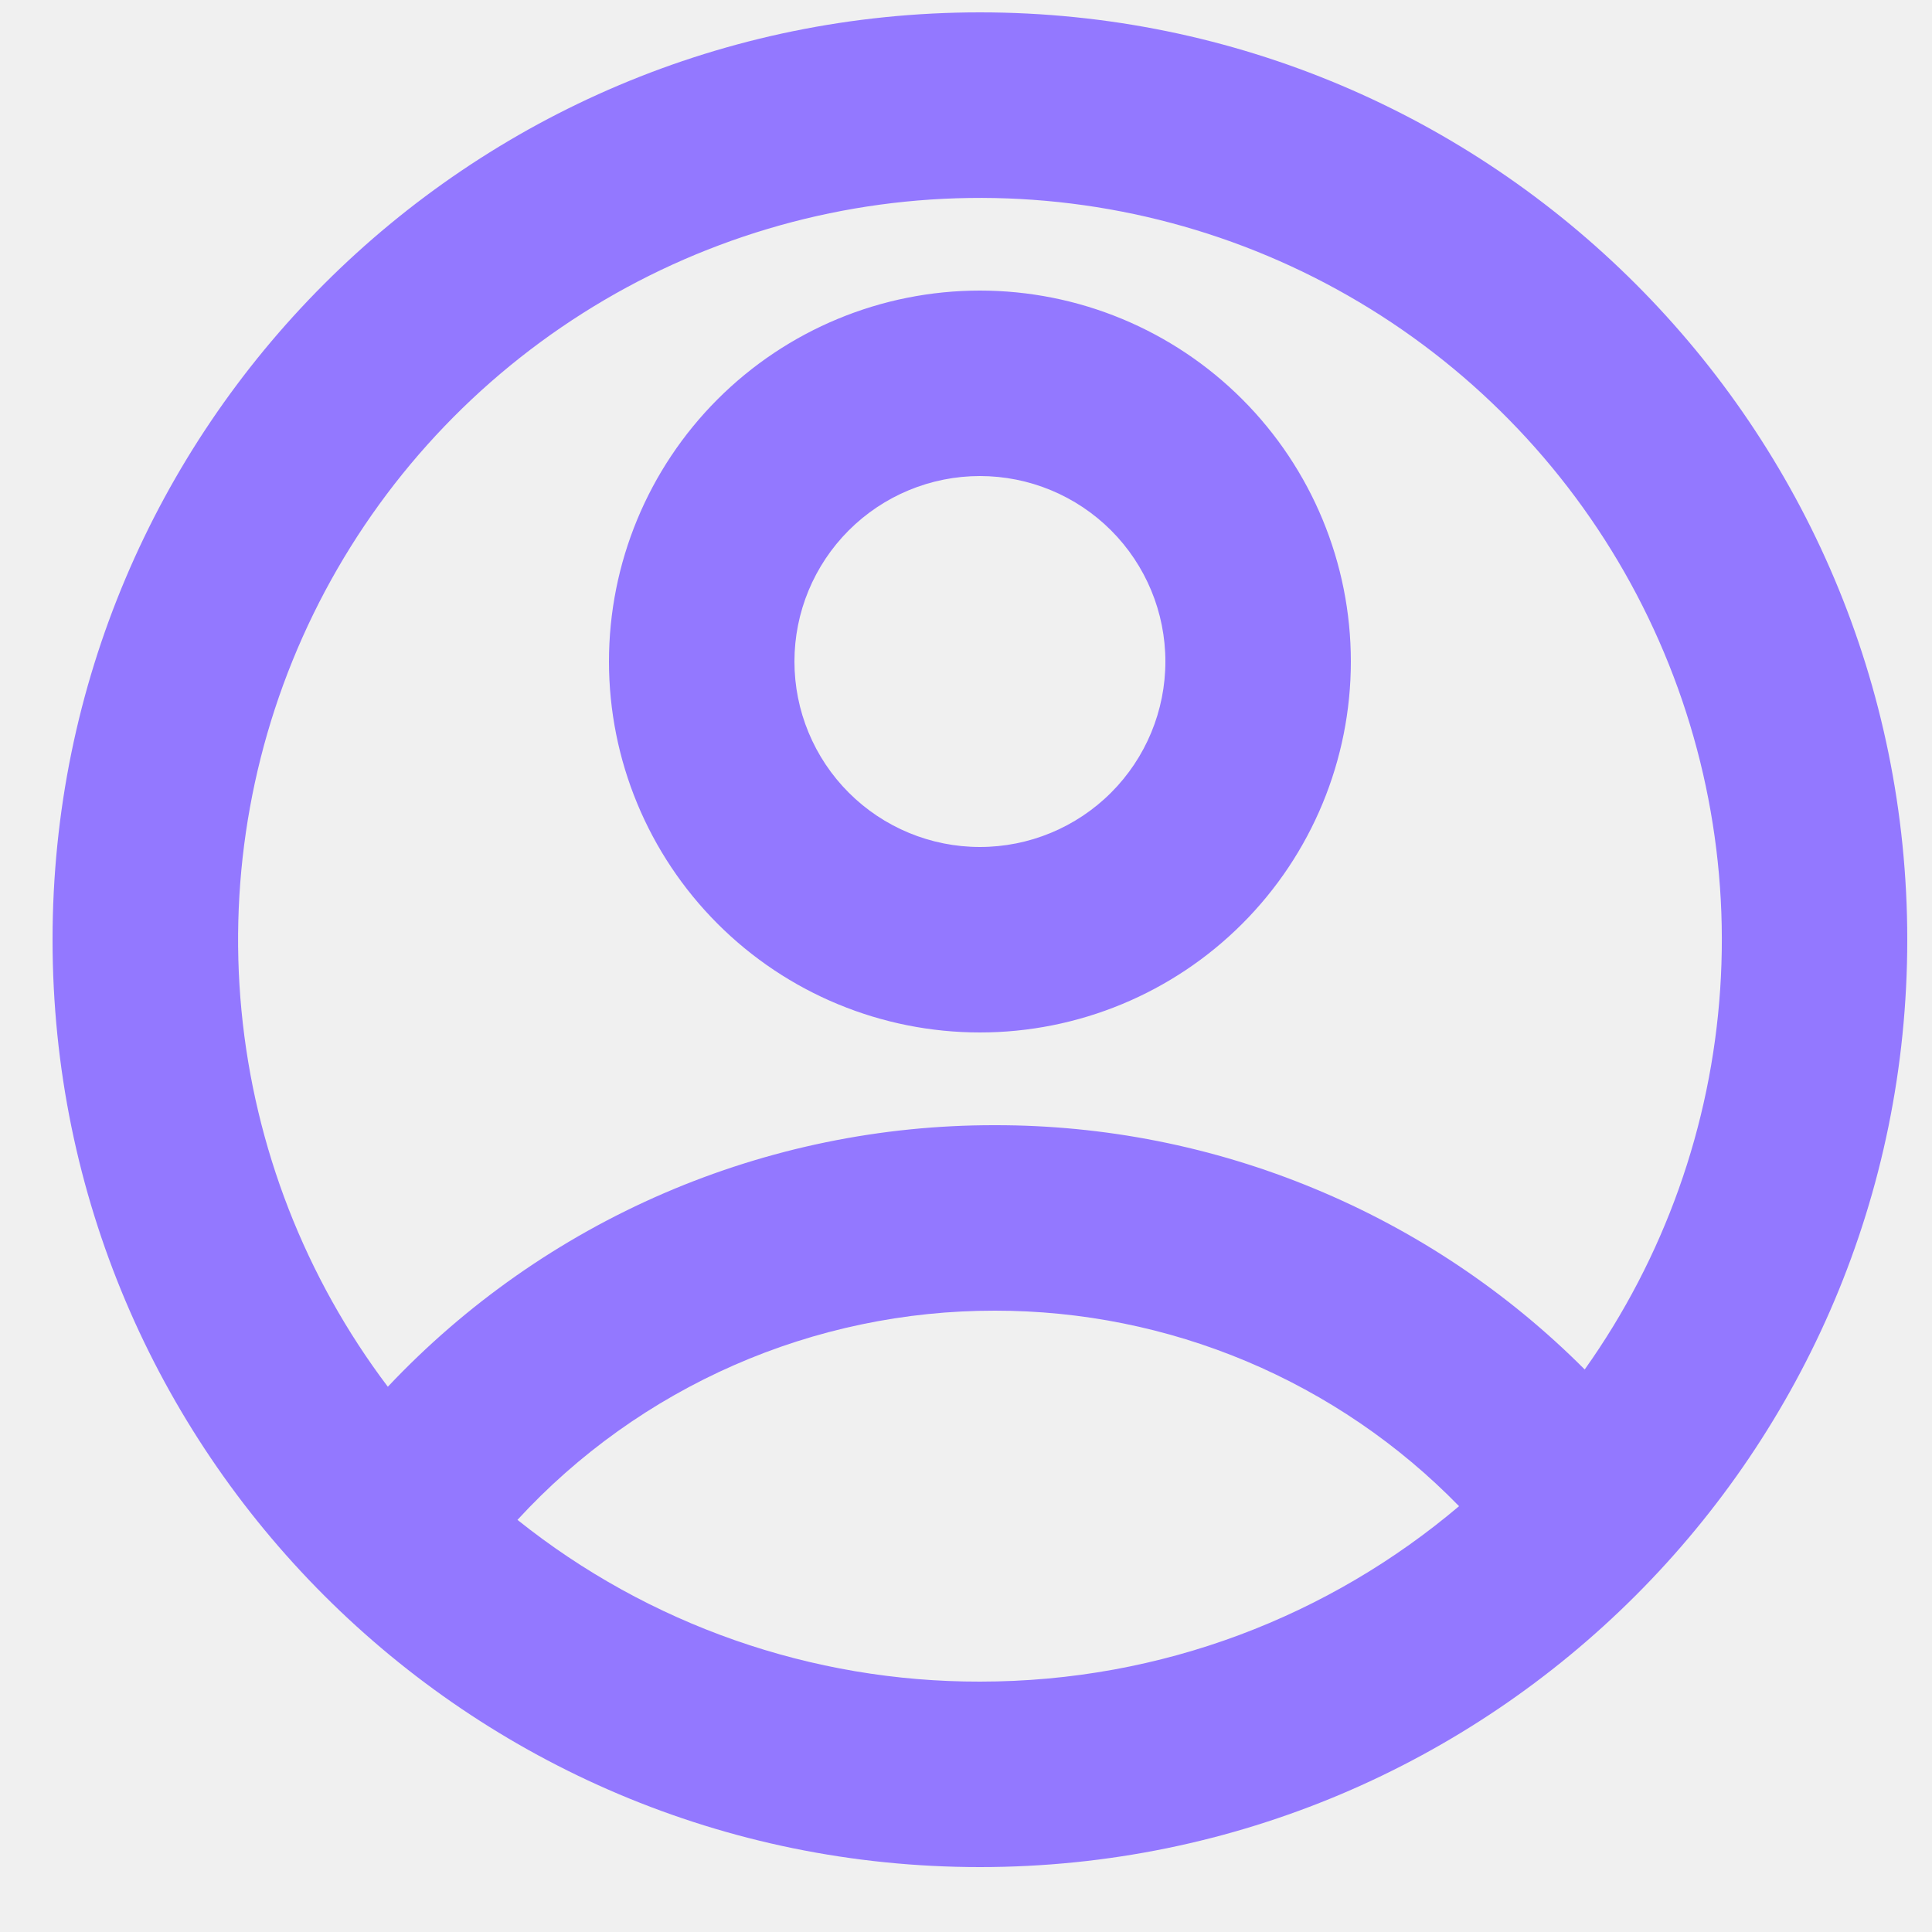
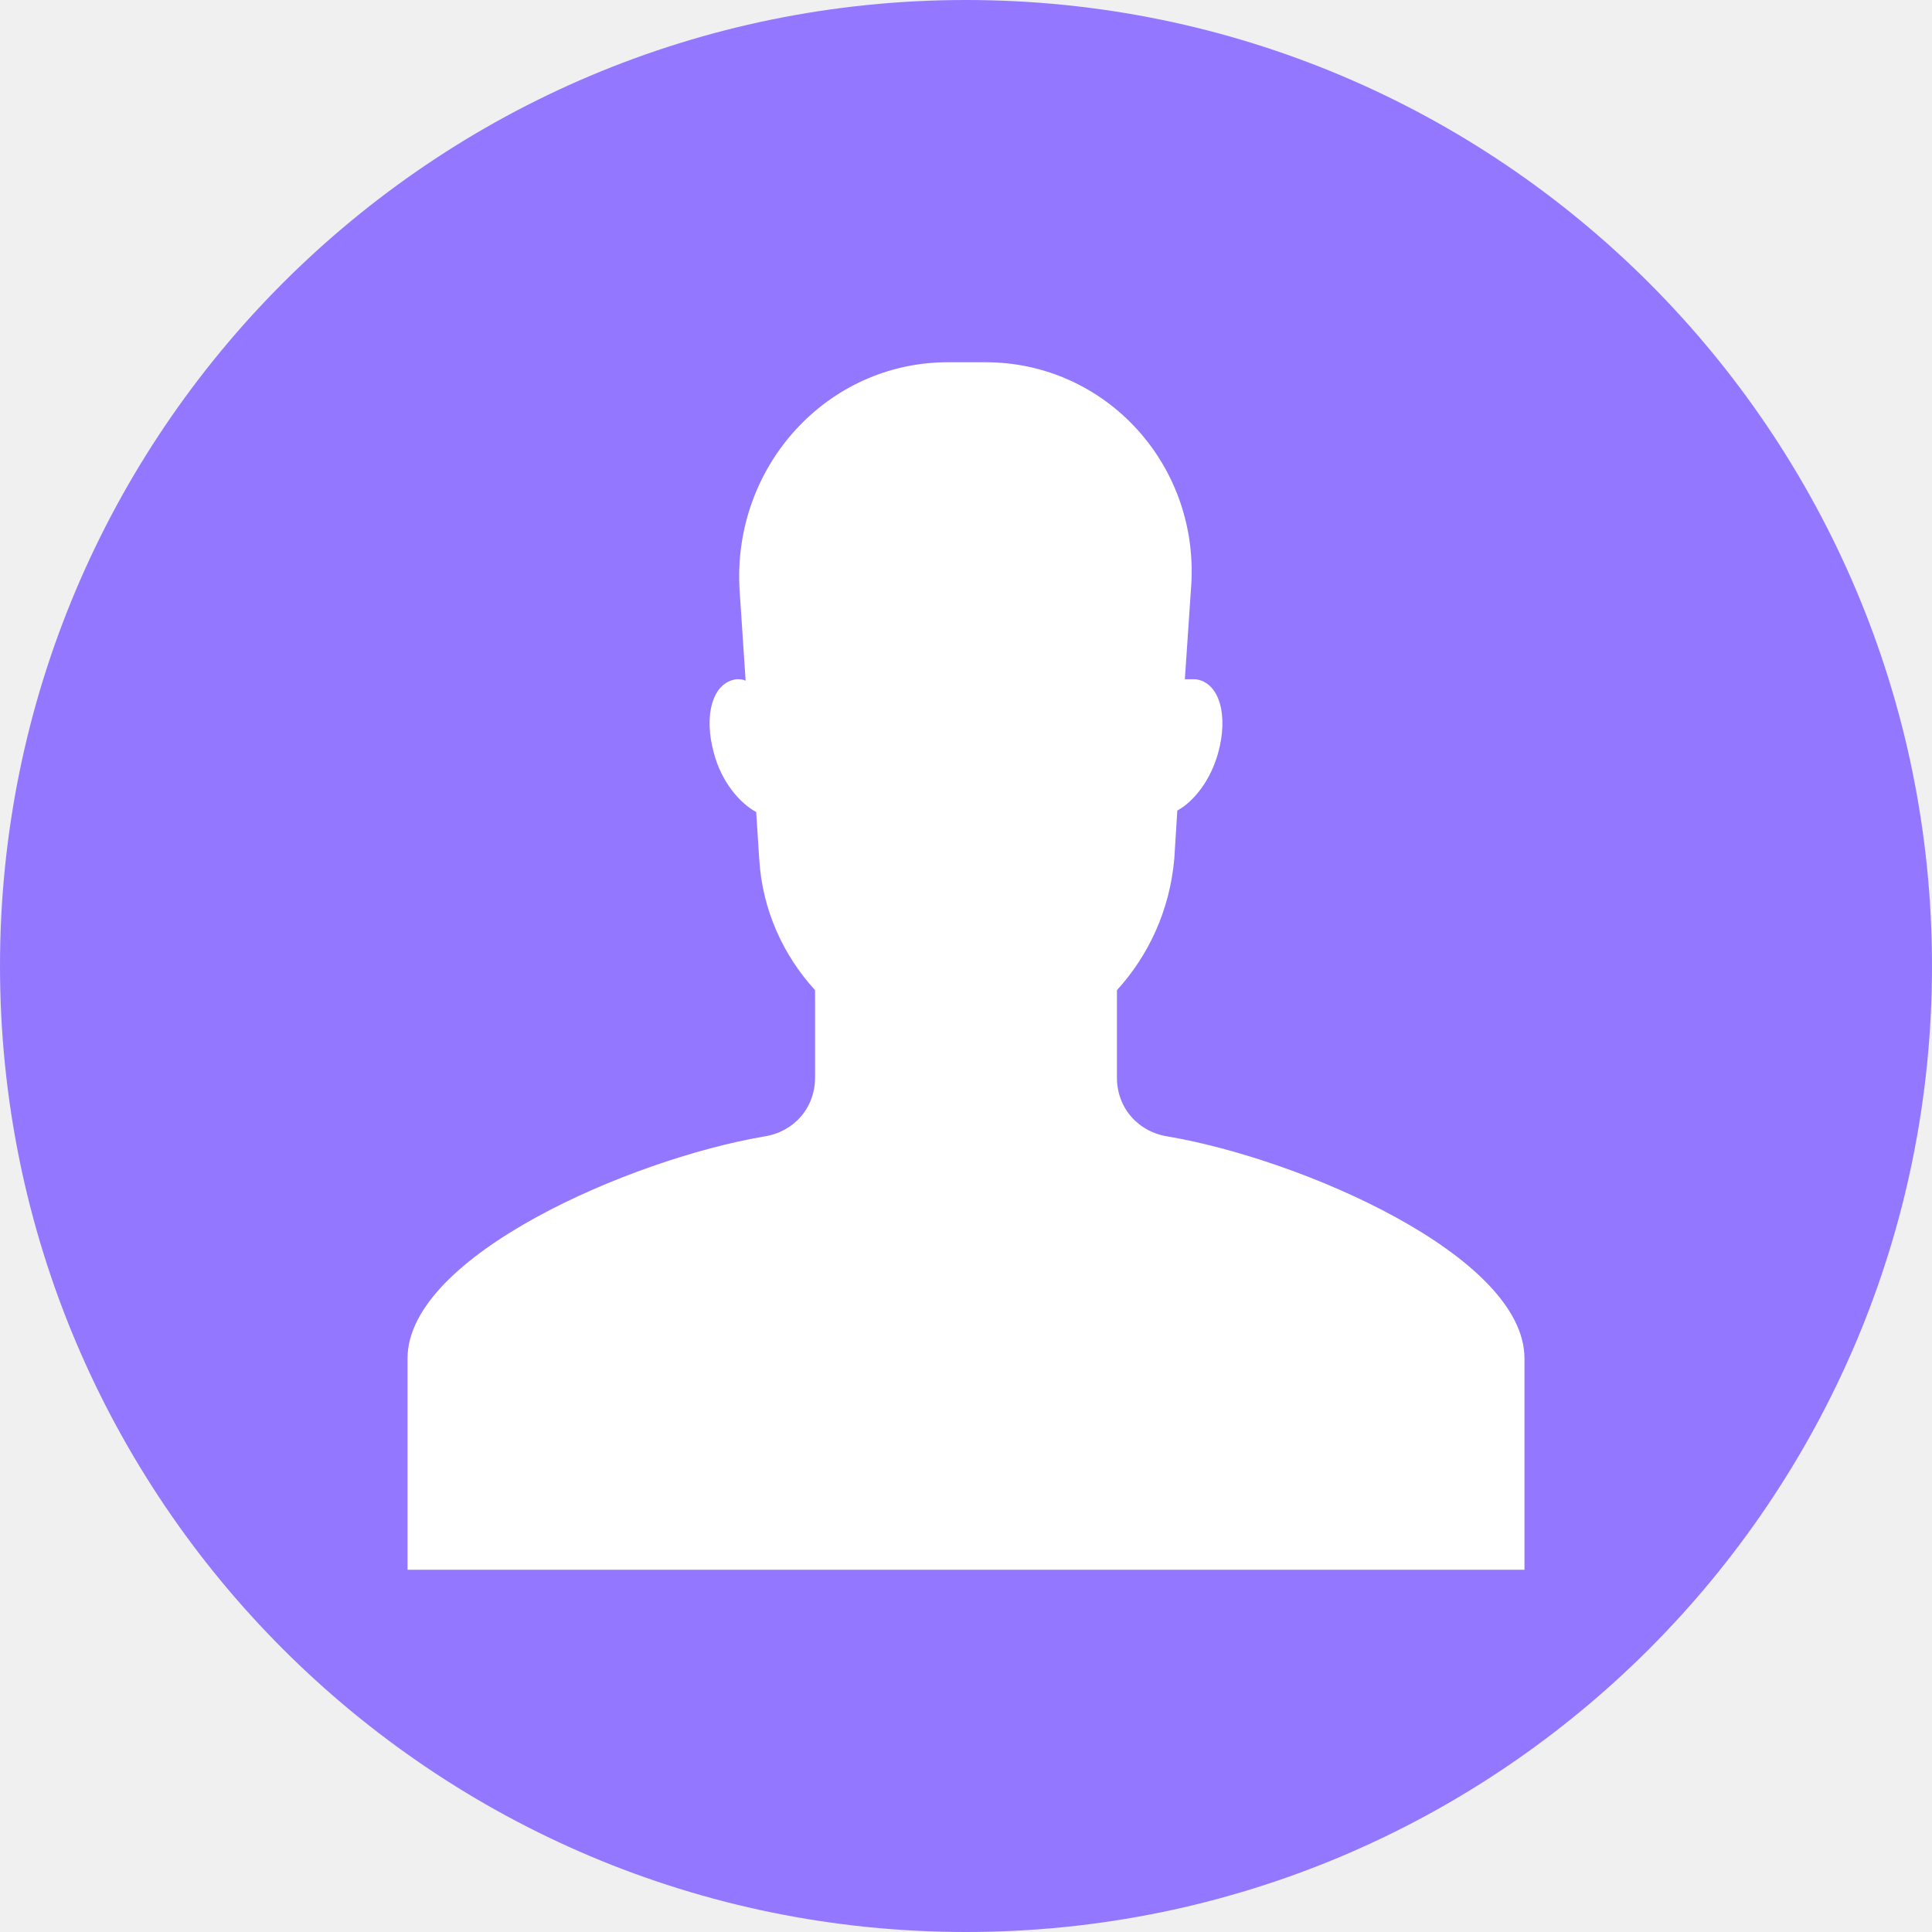
- <svg xmlns="http://www.w3.org/2000/svg" width="25" height="25" viewBox="0 0 25 25" fill="none">
-   <path d="M12.68 24.16C6.052 24.16 0.68 18.788 0.68 12.16C0.68 5.532 6.052 0.16 12.68 0.16C19.308 0.16 24.68 5.532 24.68 12.16C24.68 18.788 19.308 24.16 12.68 24.16ZM6.696 19.667C8.394 21.025 10.505 21.764 12.68 21.76C15.044 21.76 17.207 20.906 18.88 19.49C18.099 18.688 17.164 18.051 16.132 17.616C15.1 17.182 13.992 16.959 12.872 16.96C11.711 16.959 10.562 17.199 9.499 17.665C8.436 18.131 7.481 18.813 6.696 19.667ZM5.019 17.944C6.028 16.874 7.245 16.021 8.595 15.439C9.946 14.857 11.401 14.558 12.872 14.56C14.29 14.558 15.694 14.836 17.004 15.379C18.315 15.921 19.505 16.717 20.506 17.721C21.534 16.275 22.14 14.573 22.259 12.803C22.378 11.033 22.004 9.265 21.179 7.695C20.354 6.125 19.11 4.814 17.585 3.908C16.061 3.002 14.315 2.536 12.541 2.562C10.768 2.587 9.036 3.104 7.539 4.054C6.041 5.004 4.835 6.35 4.056 7.943C3.277 9.537 2.955 11.315 3.125 13.08C3.295 14.846 3.95 16.53 5.019 17.945V17.944ZM12.68 13.36C11.407 13.36 10.186 12.854 9.286 11.954C8.386 11.054 7.88 9.833 7.88 8.56C7.88 7.287 8.386 6.066 9.286 5.166C10.186 4.266 11.407 3.76 12.68 3.76C13.953 3.76 15.174 4.266 16.074 5.166C16.974 6.066 17.48 7.287 17.48 8.56C17.48 9.833 16.974 11.054 16.074 11.954C15.174 12.854 13.953 13.36 12.68 13.36ZM12.68 10.96C13.316 10.96 13.927 10.707 14.377 10.257C14.827 9.807 15.08 9.197 15.08 8.56C15.08 7.923 14.827 7.313 14.377 6.863C13.927 6.413 13.316 6.16 12.68 6.16C12.043 6.16 11.433 6.413 10.983 6.863C10.533 7.313 10.28 7.923 10.28 8.56C10.28 9.197 10.533 9.807 10.983 10.257C11.433 10.707 12.043 10.96 12.68 10.96Z" fill="#9378FF" />
+ <svg xmlns="http://www.w3.org/2000/svg" id="Layer_1" fill="#9378FF" style="enable-background:new 0 0 128 128;" version="1.1" viewBox="0 0 128 128" xml:space="preserve">
+   <style type="text/css">
+ 	.st0{fill:#FFFFFF;}
+ </style>
+   <circle cx="64" cy="64" r="64" />
+   <path class="st0" d="M77.4,75.3c-2-0.3-3.4-1.9-3.4-3.9v-5.8c2.1-2.3,3.5-5.3,3.8-8.7l0.2-3.2c1.1-0.6,2.2-2,2.7-3.8  c0.7-2.5,0.1-4.7-1.5-4.9c-0.2,0-0.4,0-0.7,0l0.4-5.9C79.6,30.9,73.3,24,65.3,24h-2.5c-8,0-14.3,6.9-13.8,15.1l0.4,6  C49.2,45,49,45,48.8,45c-1.6,0.2-2.2,2.4-1.5,4.9c0.5,1.9,1.7,3.3,2.8,3.9l0.2,3.1c0.2,3.4,1.6,6.4,3.7,8.7v5.8c0,2-1.4,3.6-3.4,3.9  C41.8,76.8,27,83.2,27,90v14h74V90C101,83.2,86.2,76.8,77.4,75.3z" />
</svg>
